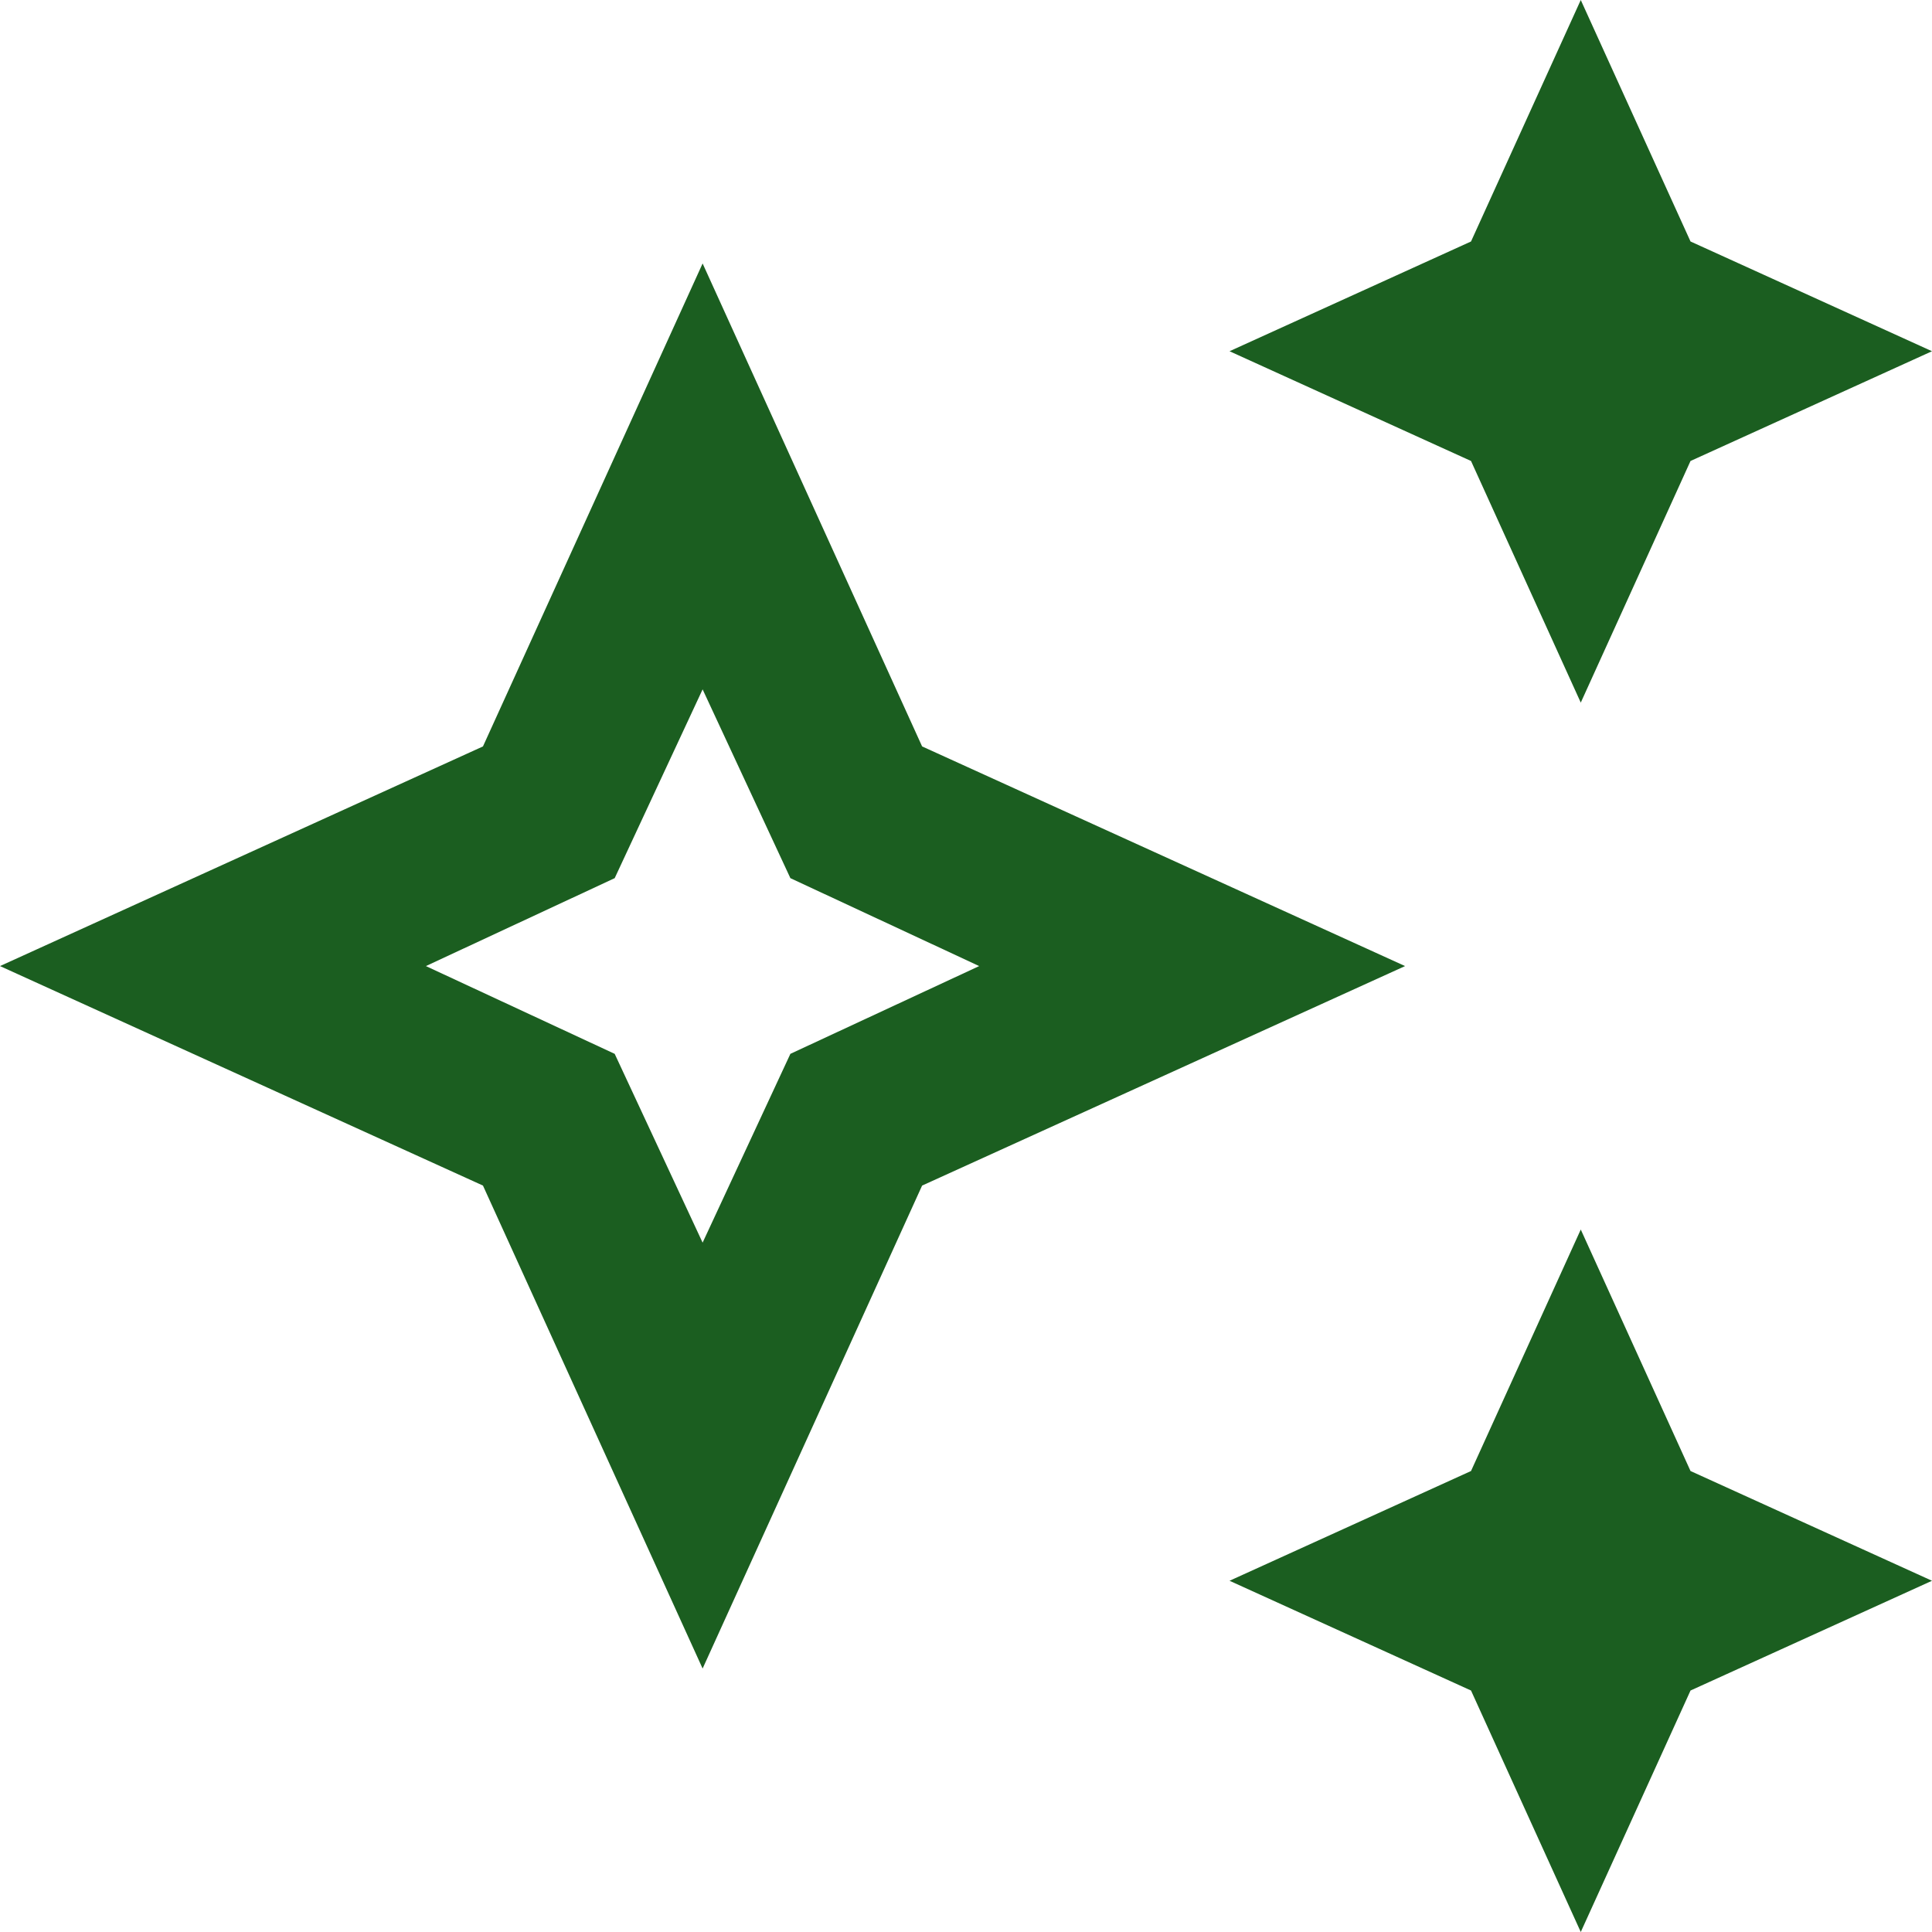
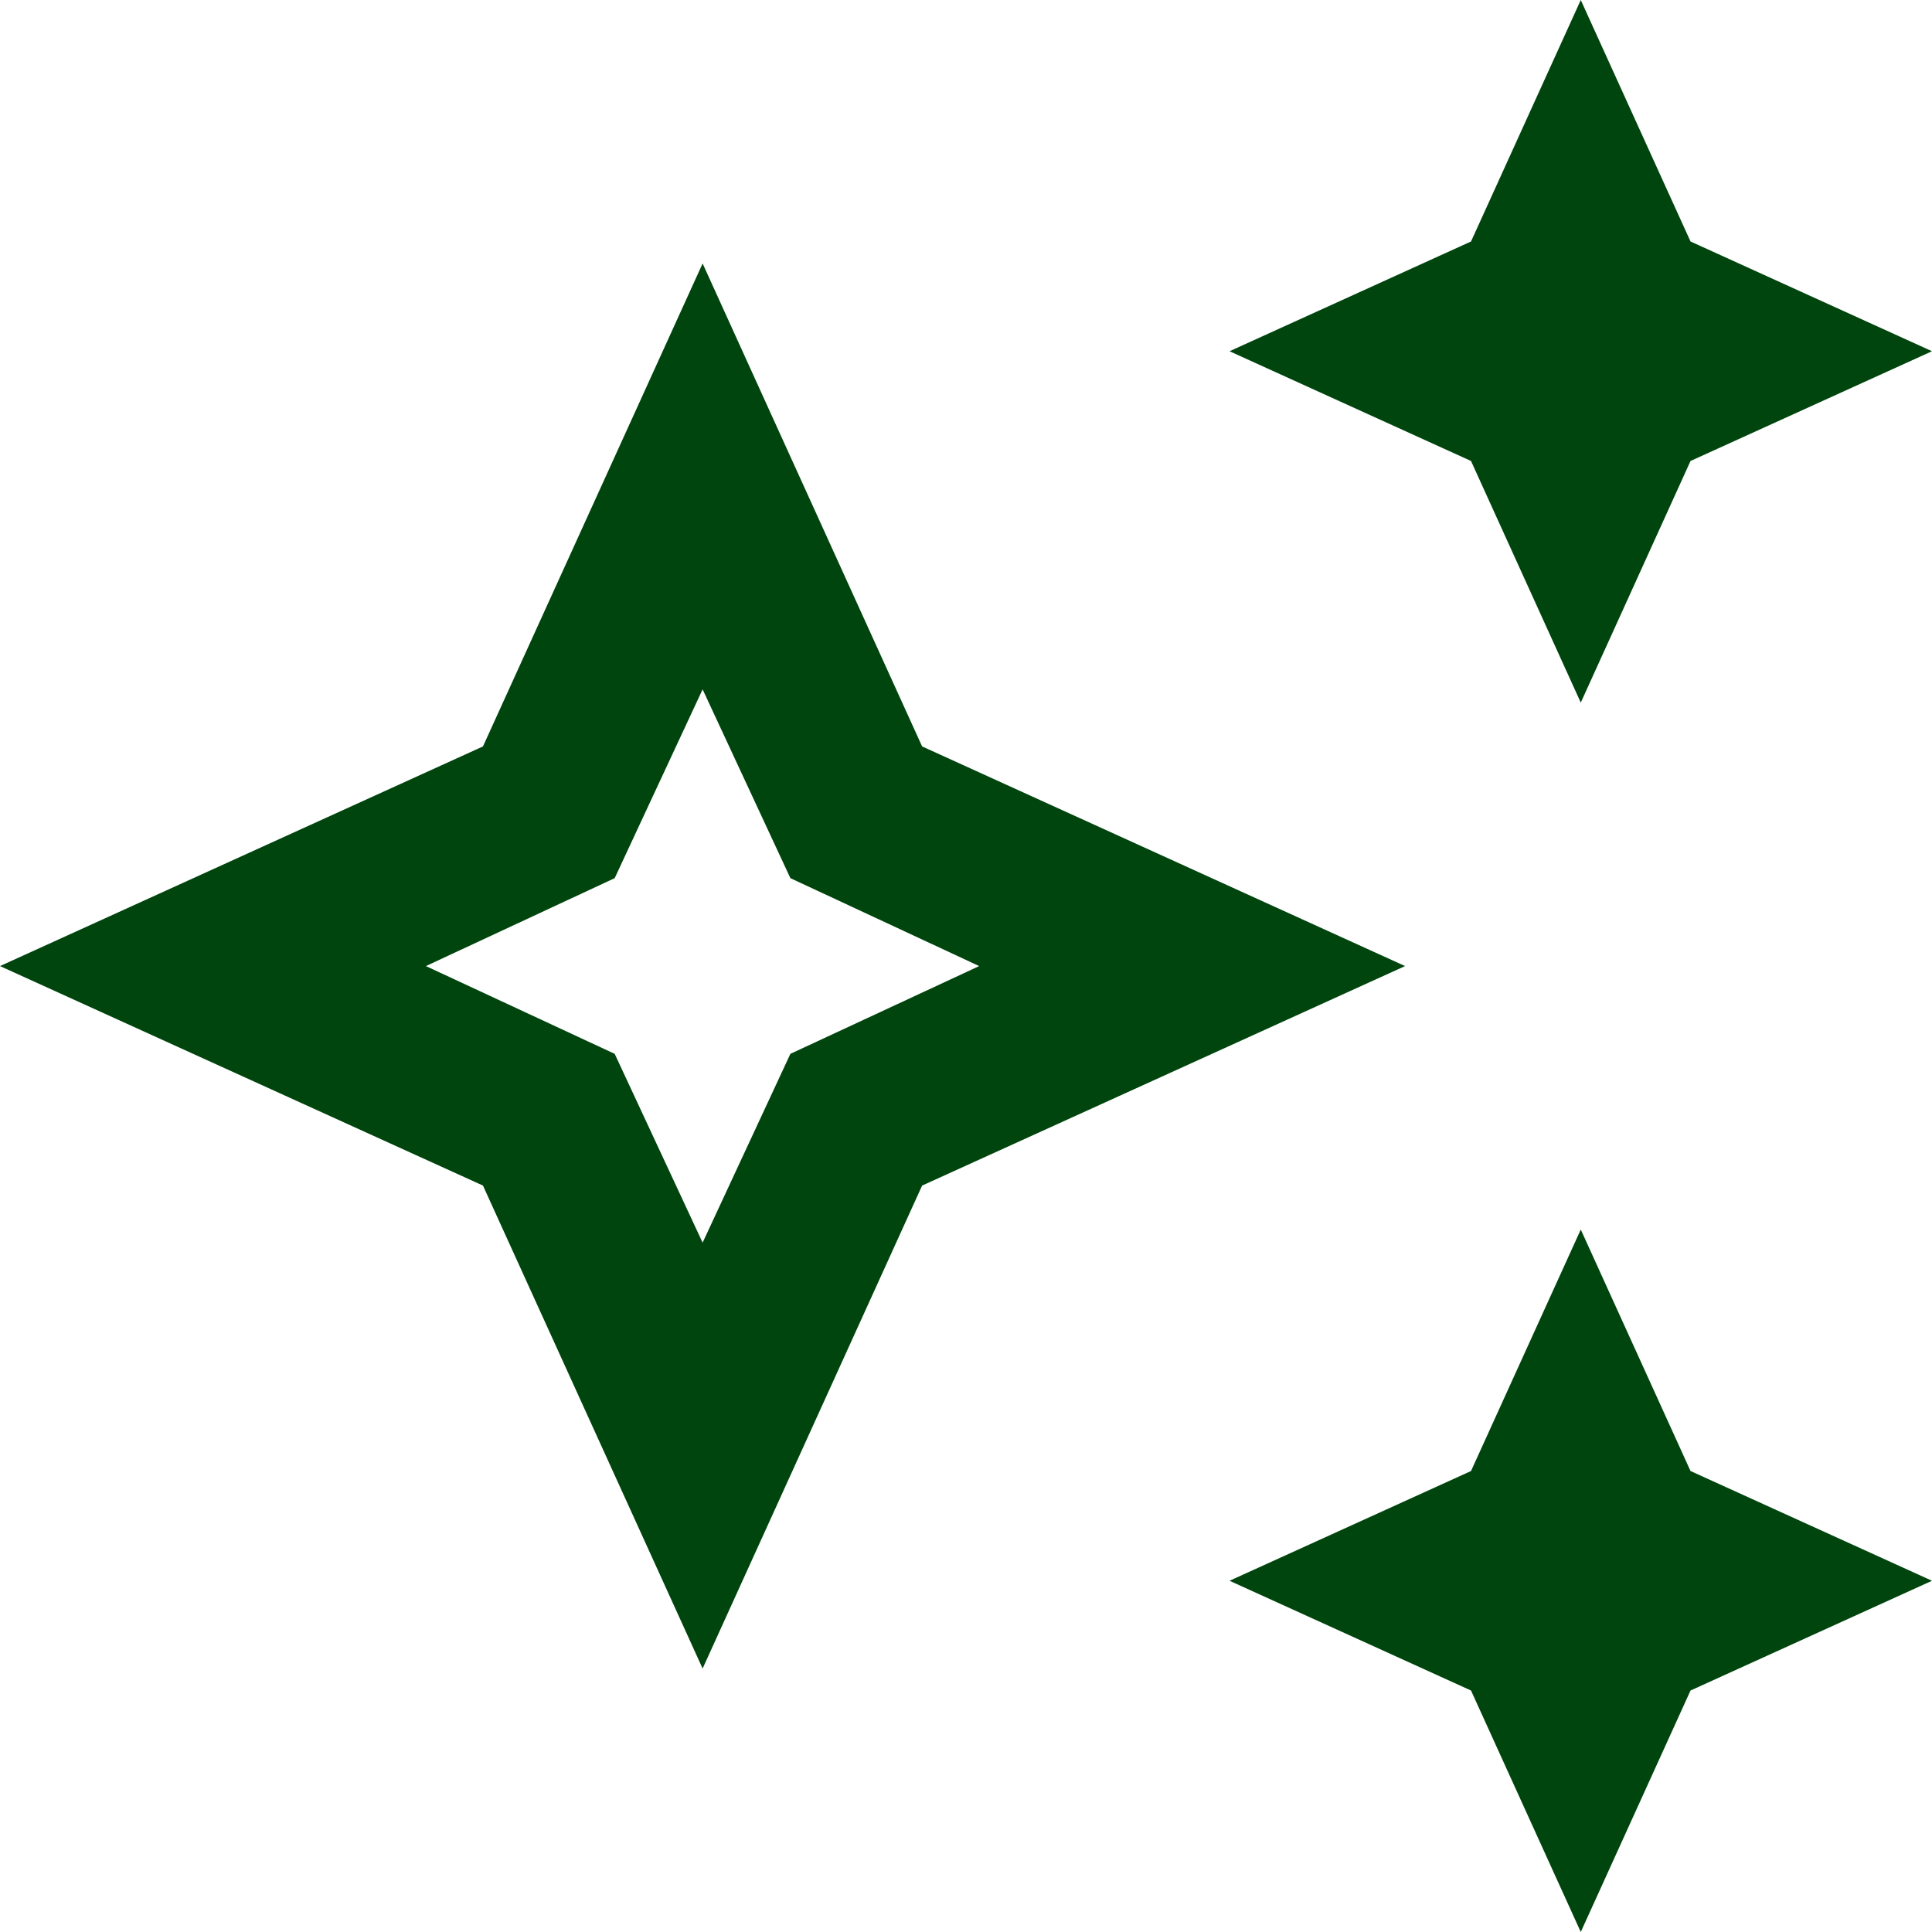
<svg xmlns="http://www.w3.org/2000/svg" preserveAspectRatio="none" overflow="visible" style="display: block;" width="12.833" height="12.833" viewBox="0 0 12.833 12.833" fill="none">
  <g id="Container">
-     <path id="Icon" d="M10.5 4.667L9.771 3.062L8.167 2.333L9.771 1.604L10.5 0L11.229 1.604L12.833 2.333L11.229 3.062L10.5 4.667V4.667M10.5 12.833L9.771 11.229L8.167 10.5L9.771 9.771L10.5 8.167L11.229 9.771L12.833 10.5L11.229 11.229L10.5 12.833V12.833M4.667 11.083L3.208 7.875L0 6.417L3.208 4.958L4.667 1.75L6.125 4.958L9.333 6.417L6.125 7.875L4.667 11.083V11.083M4.667 8.254L5.25 7L6.504 6.417L5.25 5.833L4.667 4.579L4.083 5.833L2.829 6.417L4.083 7L4.667 8.254V8.254M4.667 6.417V6.417V6.417V6.417V6.417V6.417V6.417V6.417V6.417V6.417" fill="#1b5e20" />
+     <path id="Icon" d="M10.5 4.667L9.771 3.062L8.167 2.333L9.771 1.604L10.5 0L11.229 1.604L12.833 2.333L11.229 3.062L10.5 4.667V4.667M10.5 12.833L9.771 11.229L8.167 10.5L9.771 9.771L10.5 8.167L11.229 9.771L12.833 10.5L11.229 11.229L10.5 12.833V12.833M4.667 11.083L3.208 7.875L0 6.417L3.208 4.958L4.667 1.75L6.125 4.958L9.333 6.417L6.125 7.875L4.667 11.083V11.083M4.667 8.254L5.25 7L6.504 6.417L5.25 5.833L4.667 4.579L4.083 5.833L2.829 6.417L4.083 7L4.667 8.254V8.254M4.667 6.417V6.417V6.417V6.417V6.417V6.417V6.417V6.417V6.417V6.417" fill="#00450D" />
  </g>
</svg>
